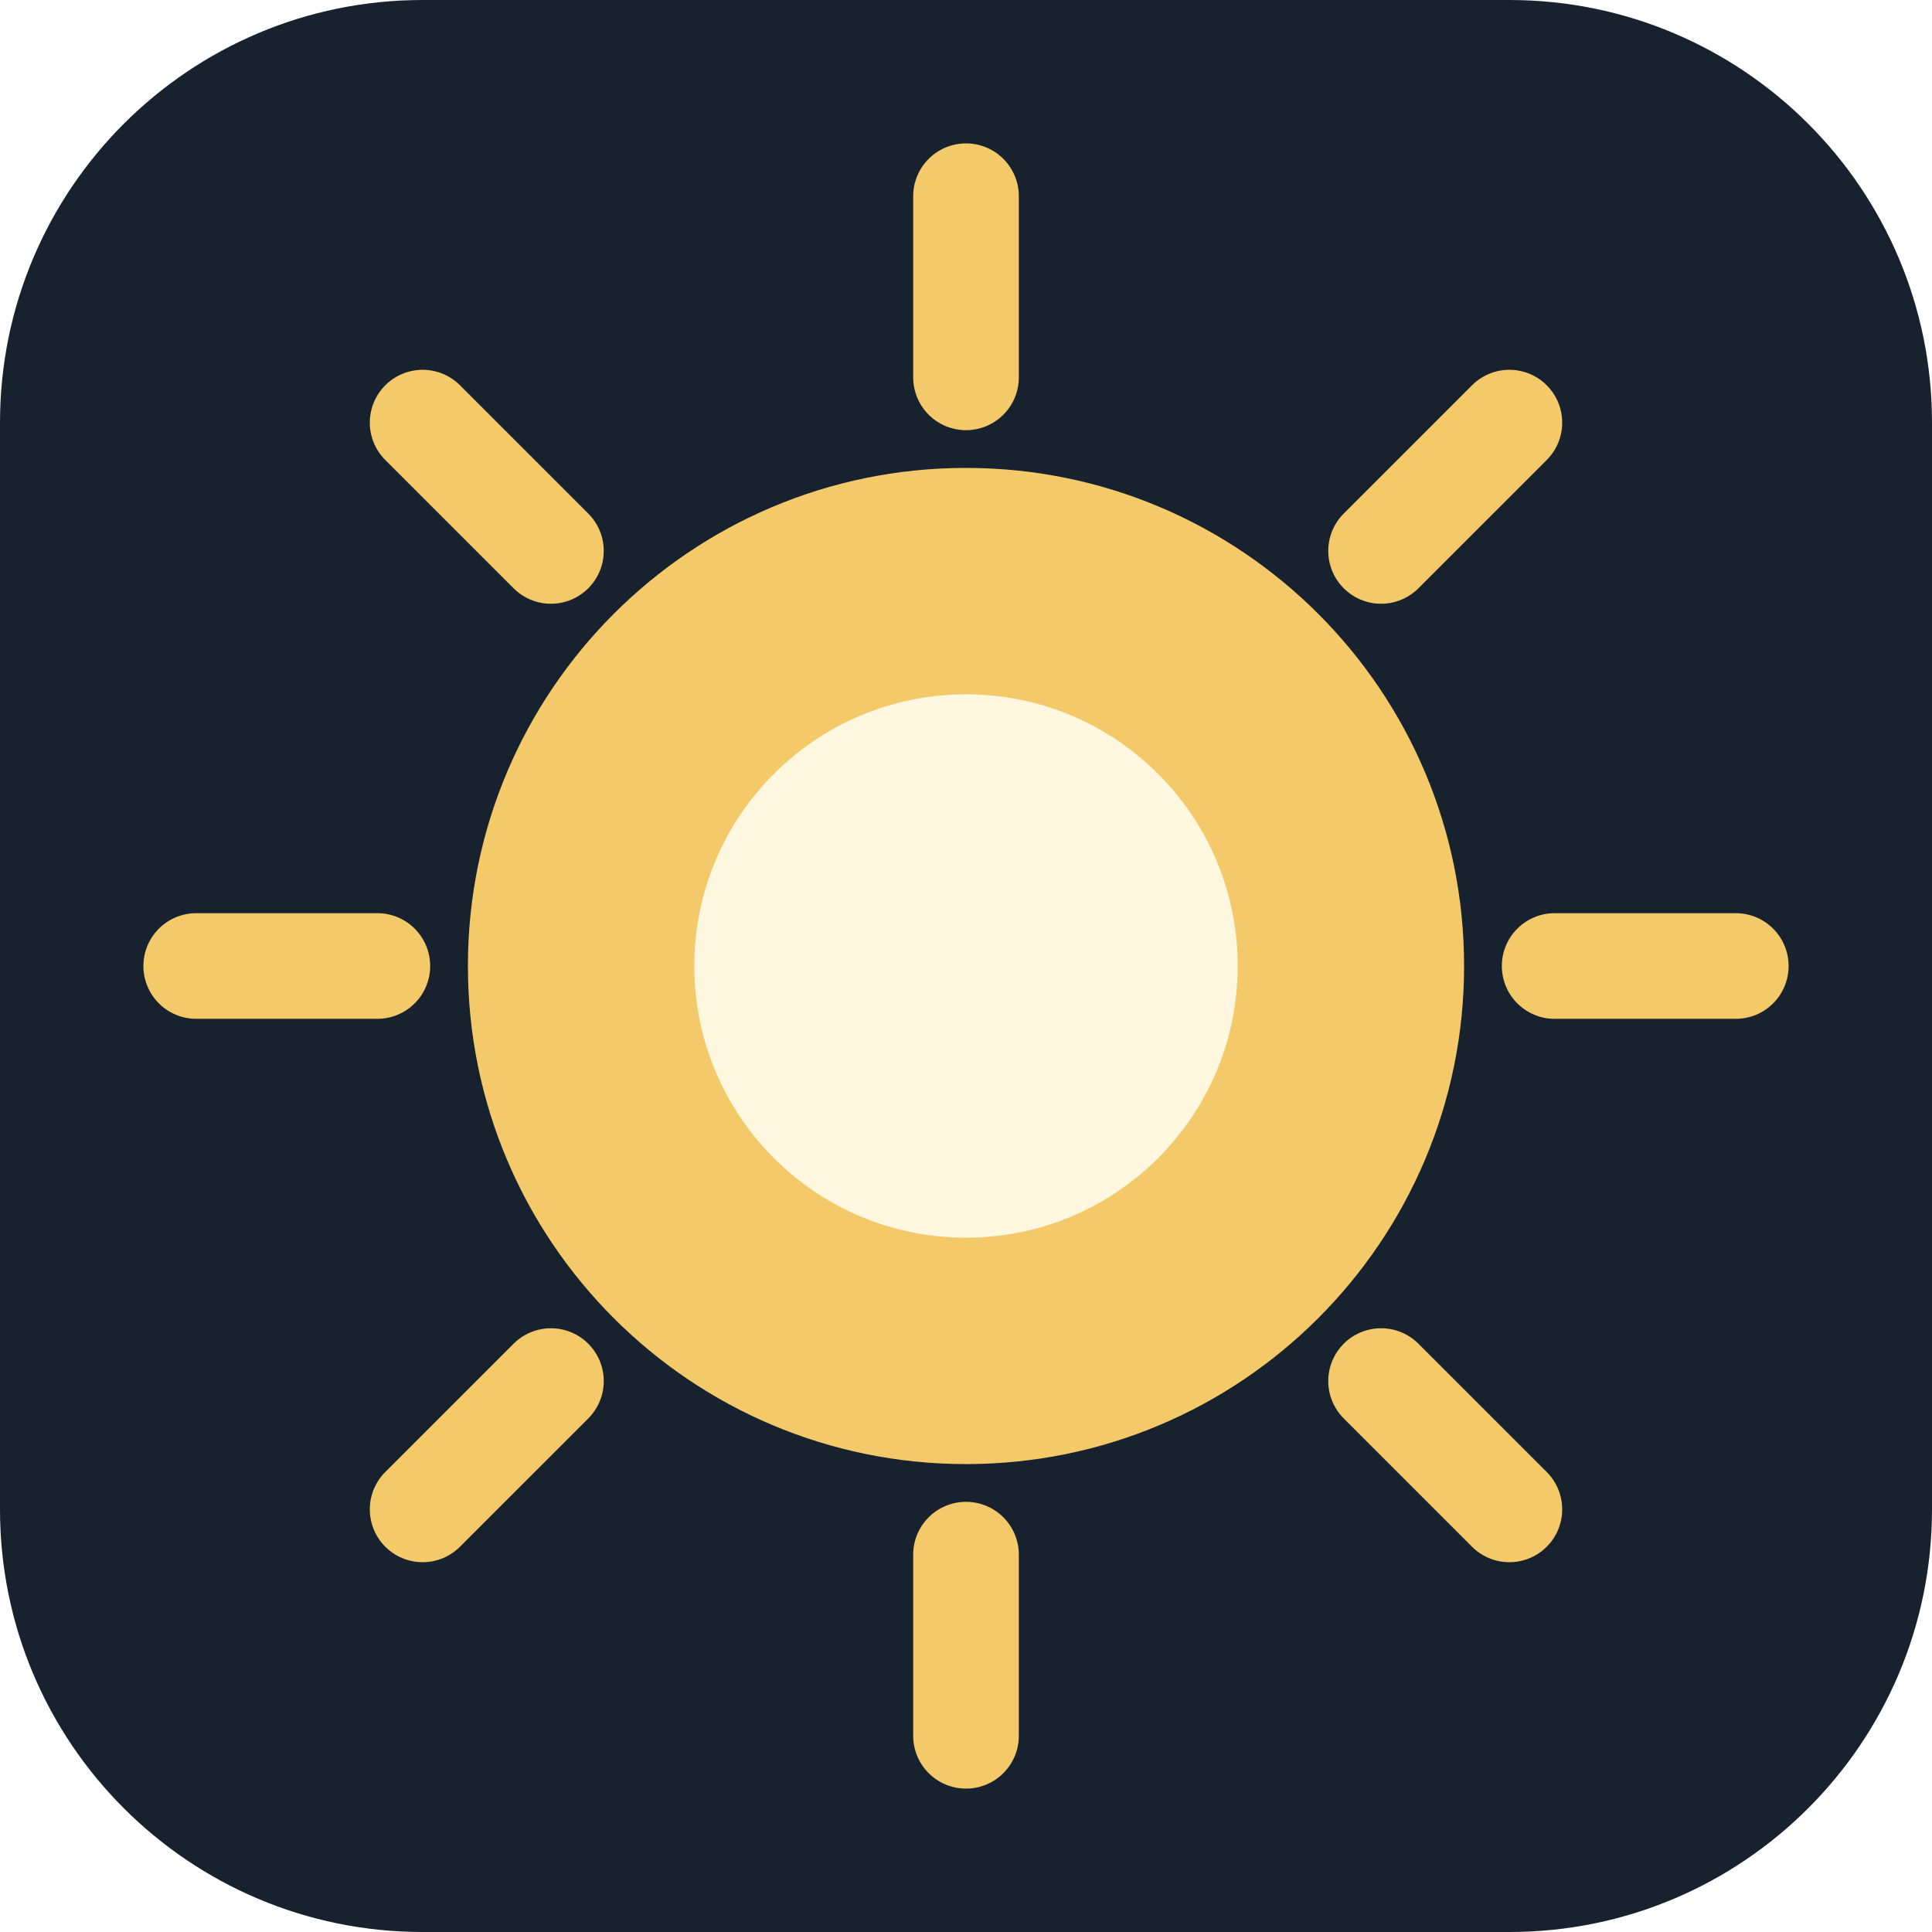
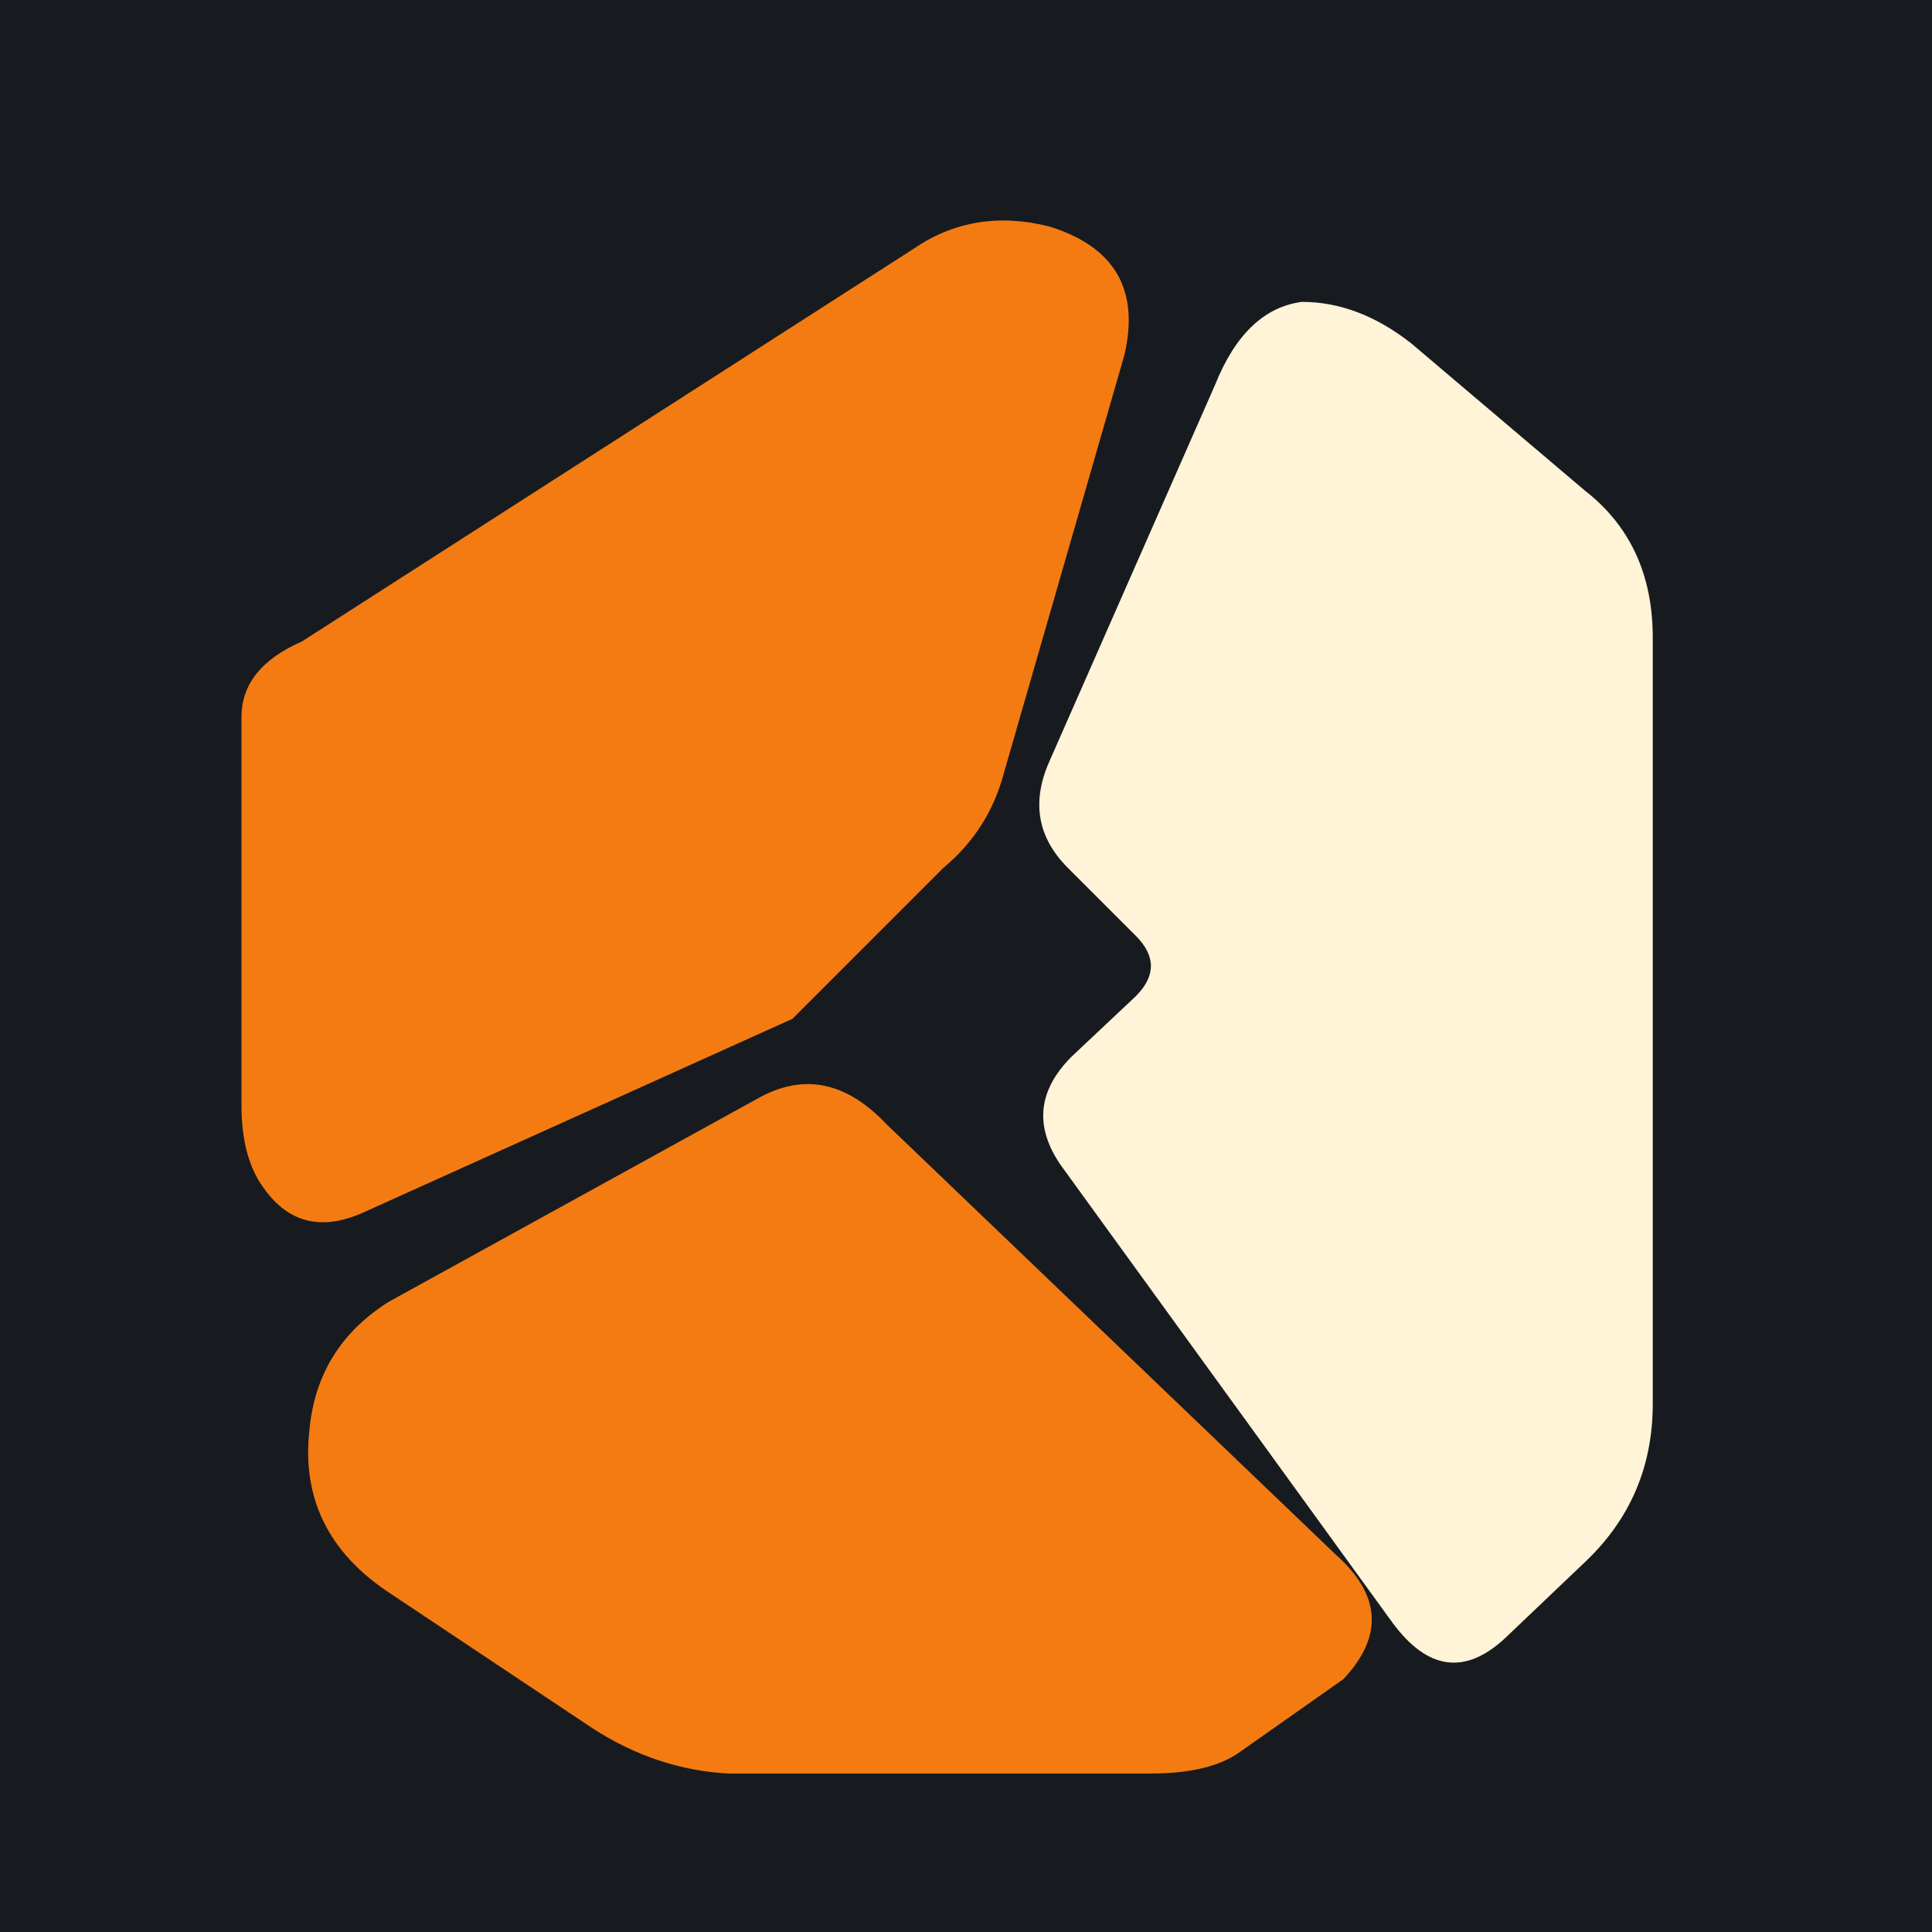
- <svg xmlns="http://www.w3.org/2000/svg" viewBox="0 0 512 512">
-   <rect width="512" height="512" rx="112" fill="#18222f" />
-   <circle cx="256" cy="256" r="132" fill="#f3c969" />
-   <circle cx="256" cy="256" r="72" fill="#fff7df" />
-   <path d="M256 52v48M256 412v48M52 256h48M412 256h48M112 112l34 34M366 366l34 34M400 112l-34 34M146 366l-34 34" fill="none" stroke="#f3c969" stroke-linecap="round" stroke-width="28" />
+ <svg xmlns="http://www.w3.org/2000/svg" viewBox="0 0 512 512" role="img" aria-label="LumenSource icon">
+   <rect width="512" height="512" fill="#171b20" />
+   <path fill="#f47b12" d="M80 170L242 66Q258 55 278 60Q304 68 298 94L266 205Q262 220 250 230L210 270L97 321Q80 329 70 315Q64 307 64 293V190Q64 177 80 170Z" />
+   <path fill="#f47b12" d="M103 345L201 291Q219 281 235 298L354 412Q372 428 356 445L329 464Q321 470 305 470H193Q174 469 157 458L103 422Q79 406 82 379Q84 357 103 345Z" />
+   <path fill="#fff3d8" d="M345 80Q360 80 374 91L420 130Q438 144 438 169V372Q438 397 420 414L399 434Q383 449 369 430L282 310Q270 294 284 280L301 264Q309 256 301 248L283 230Q271 218 278 202L322 102Q330 82 345 80Z" />
</svg>
